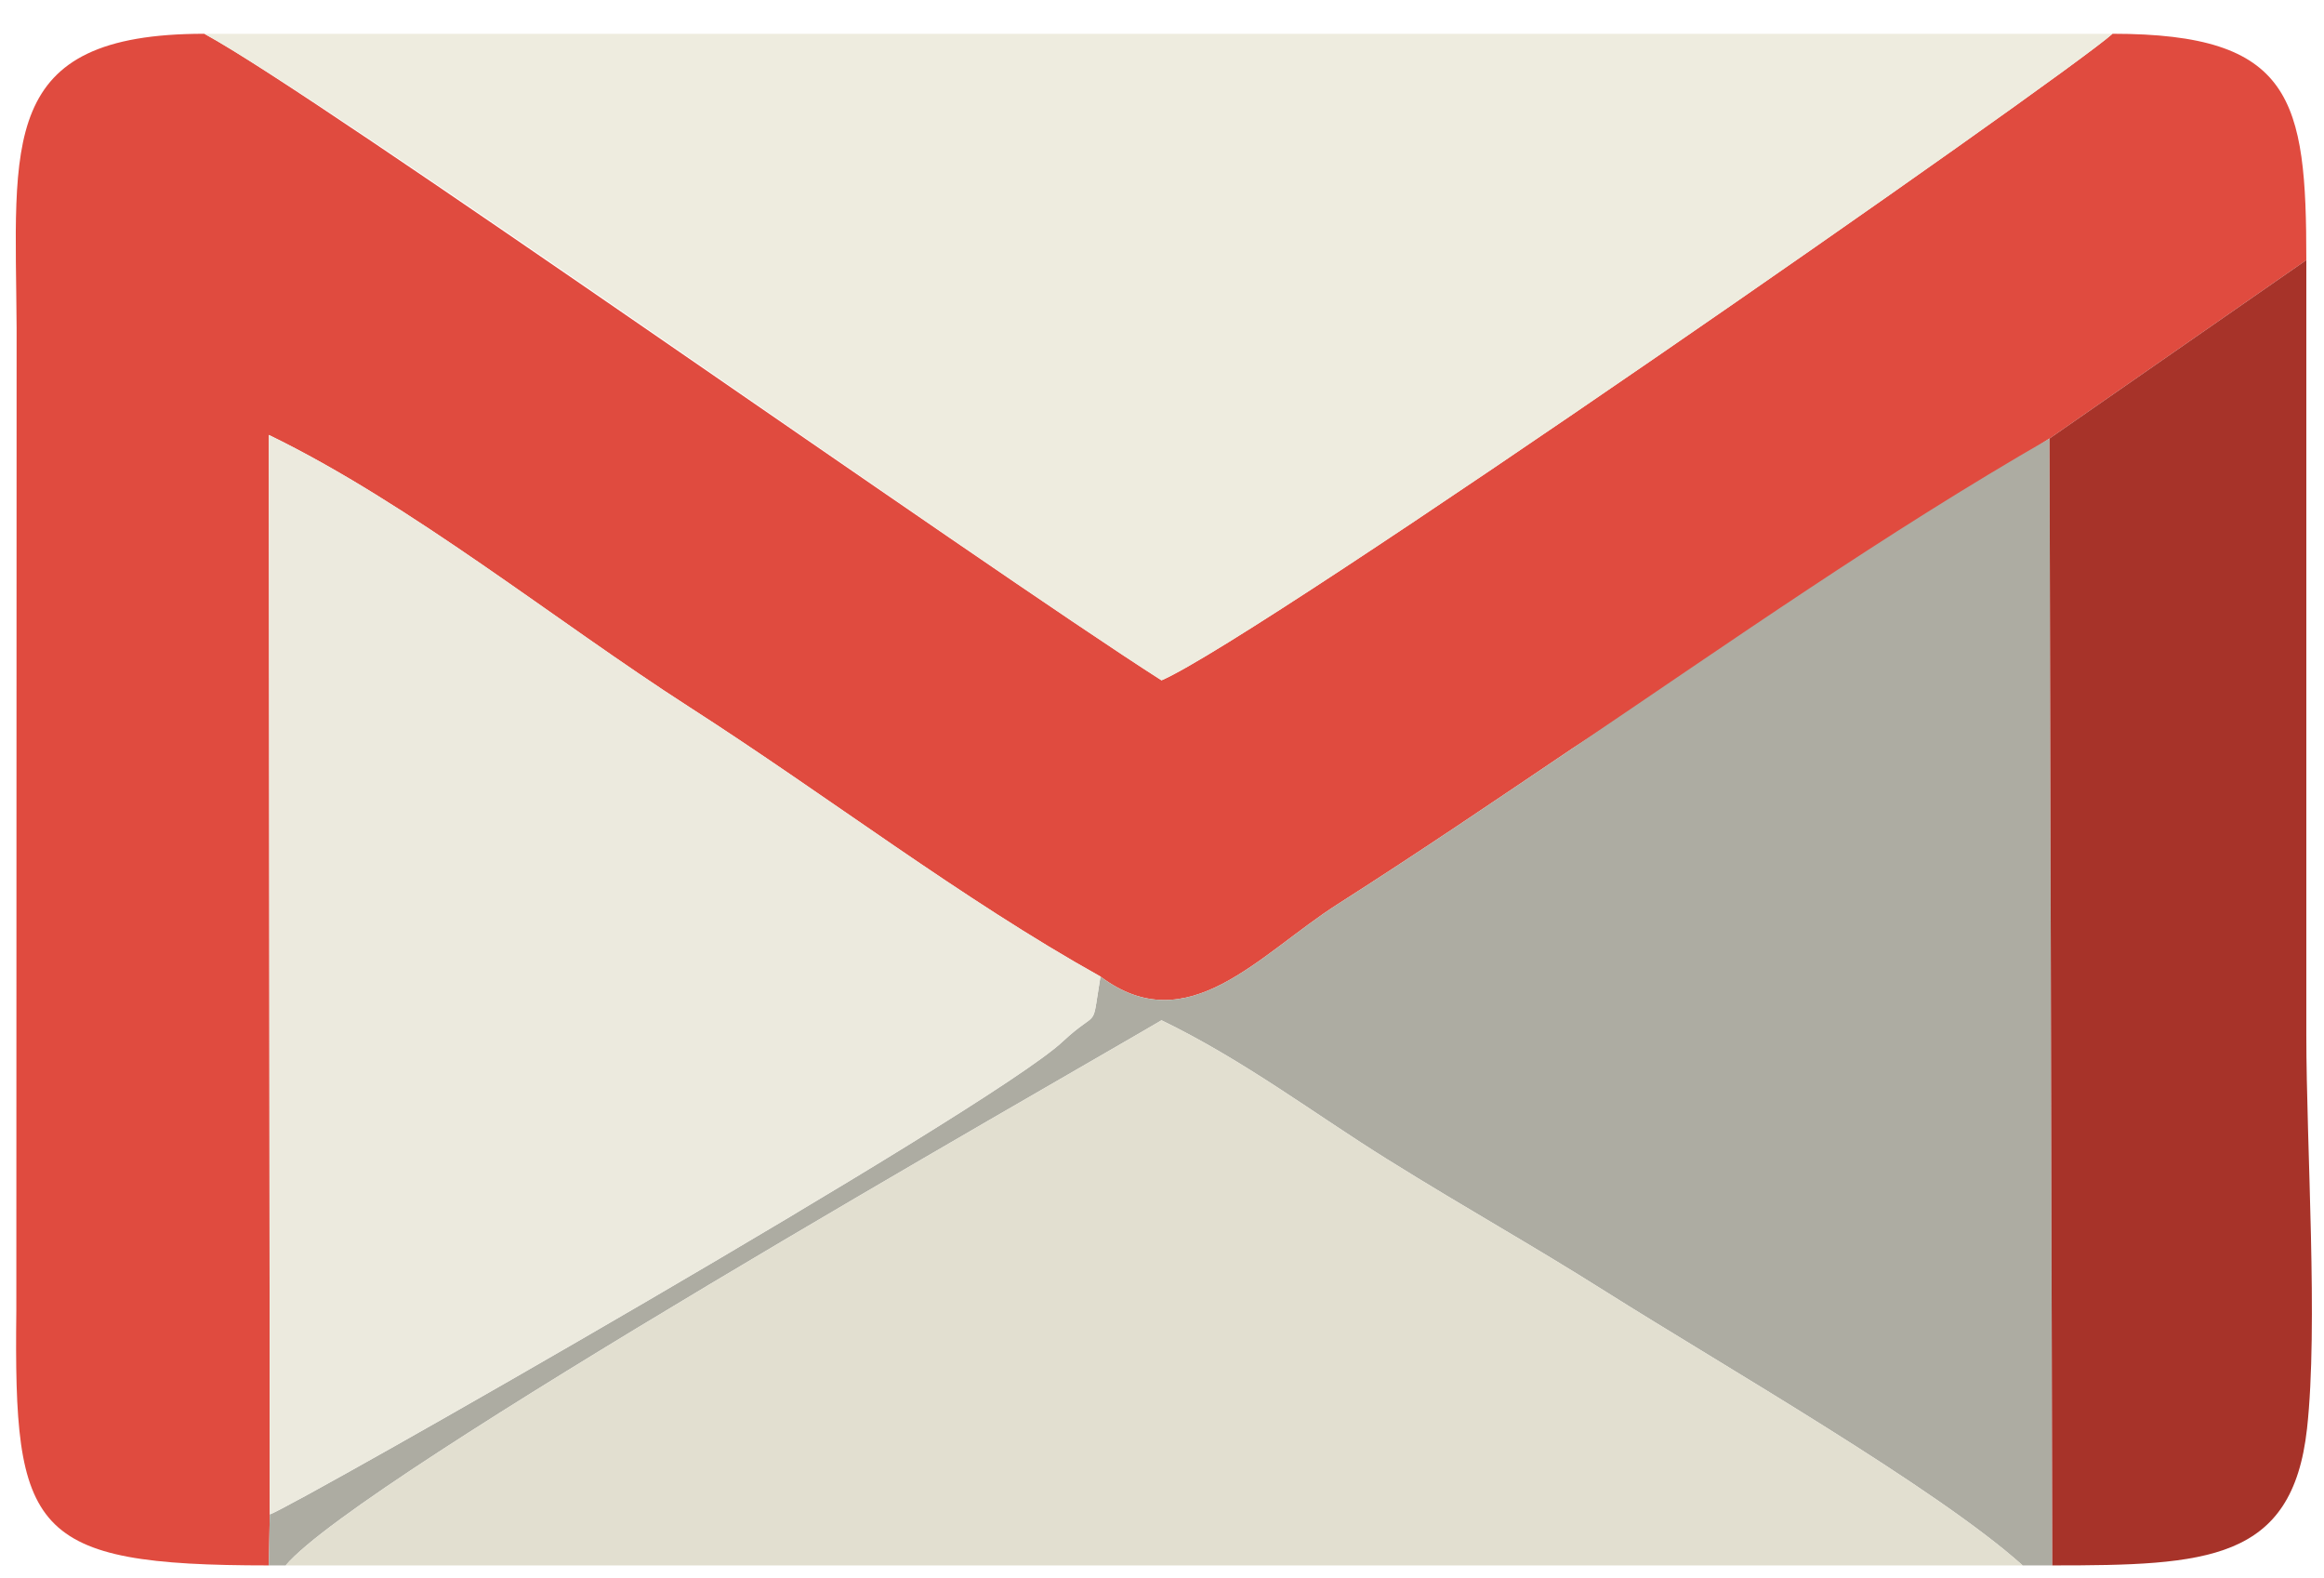
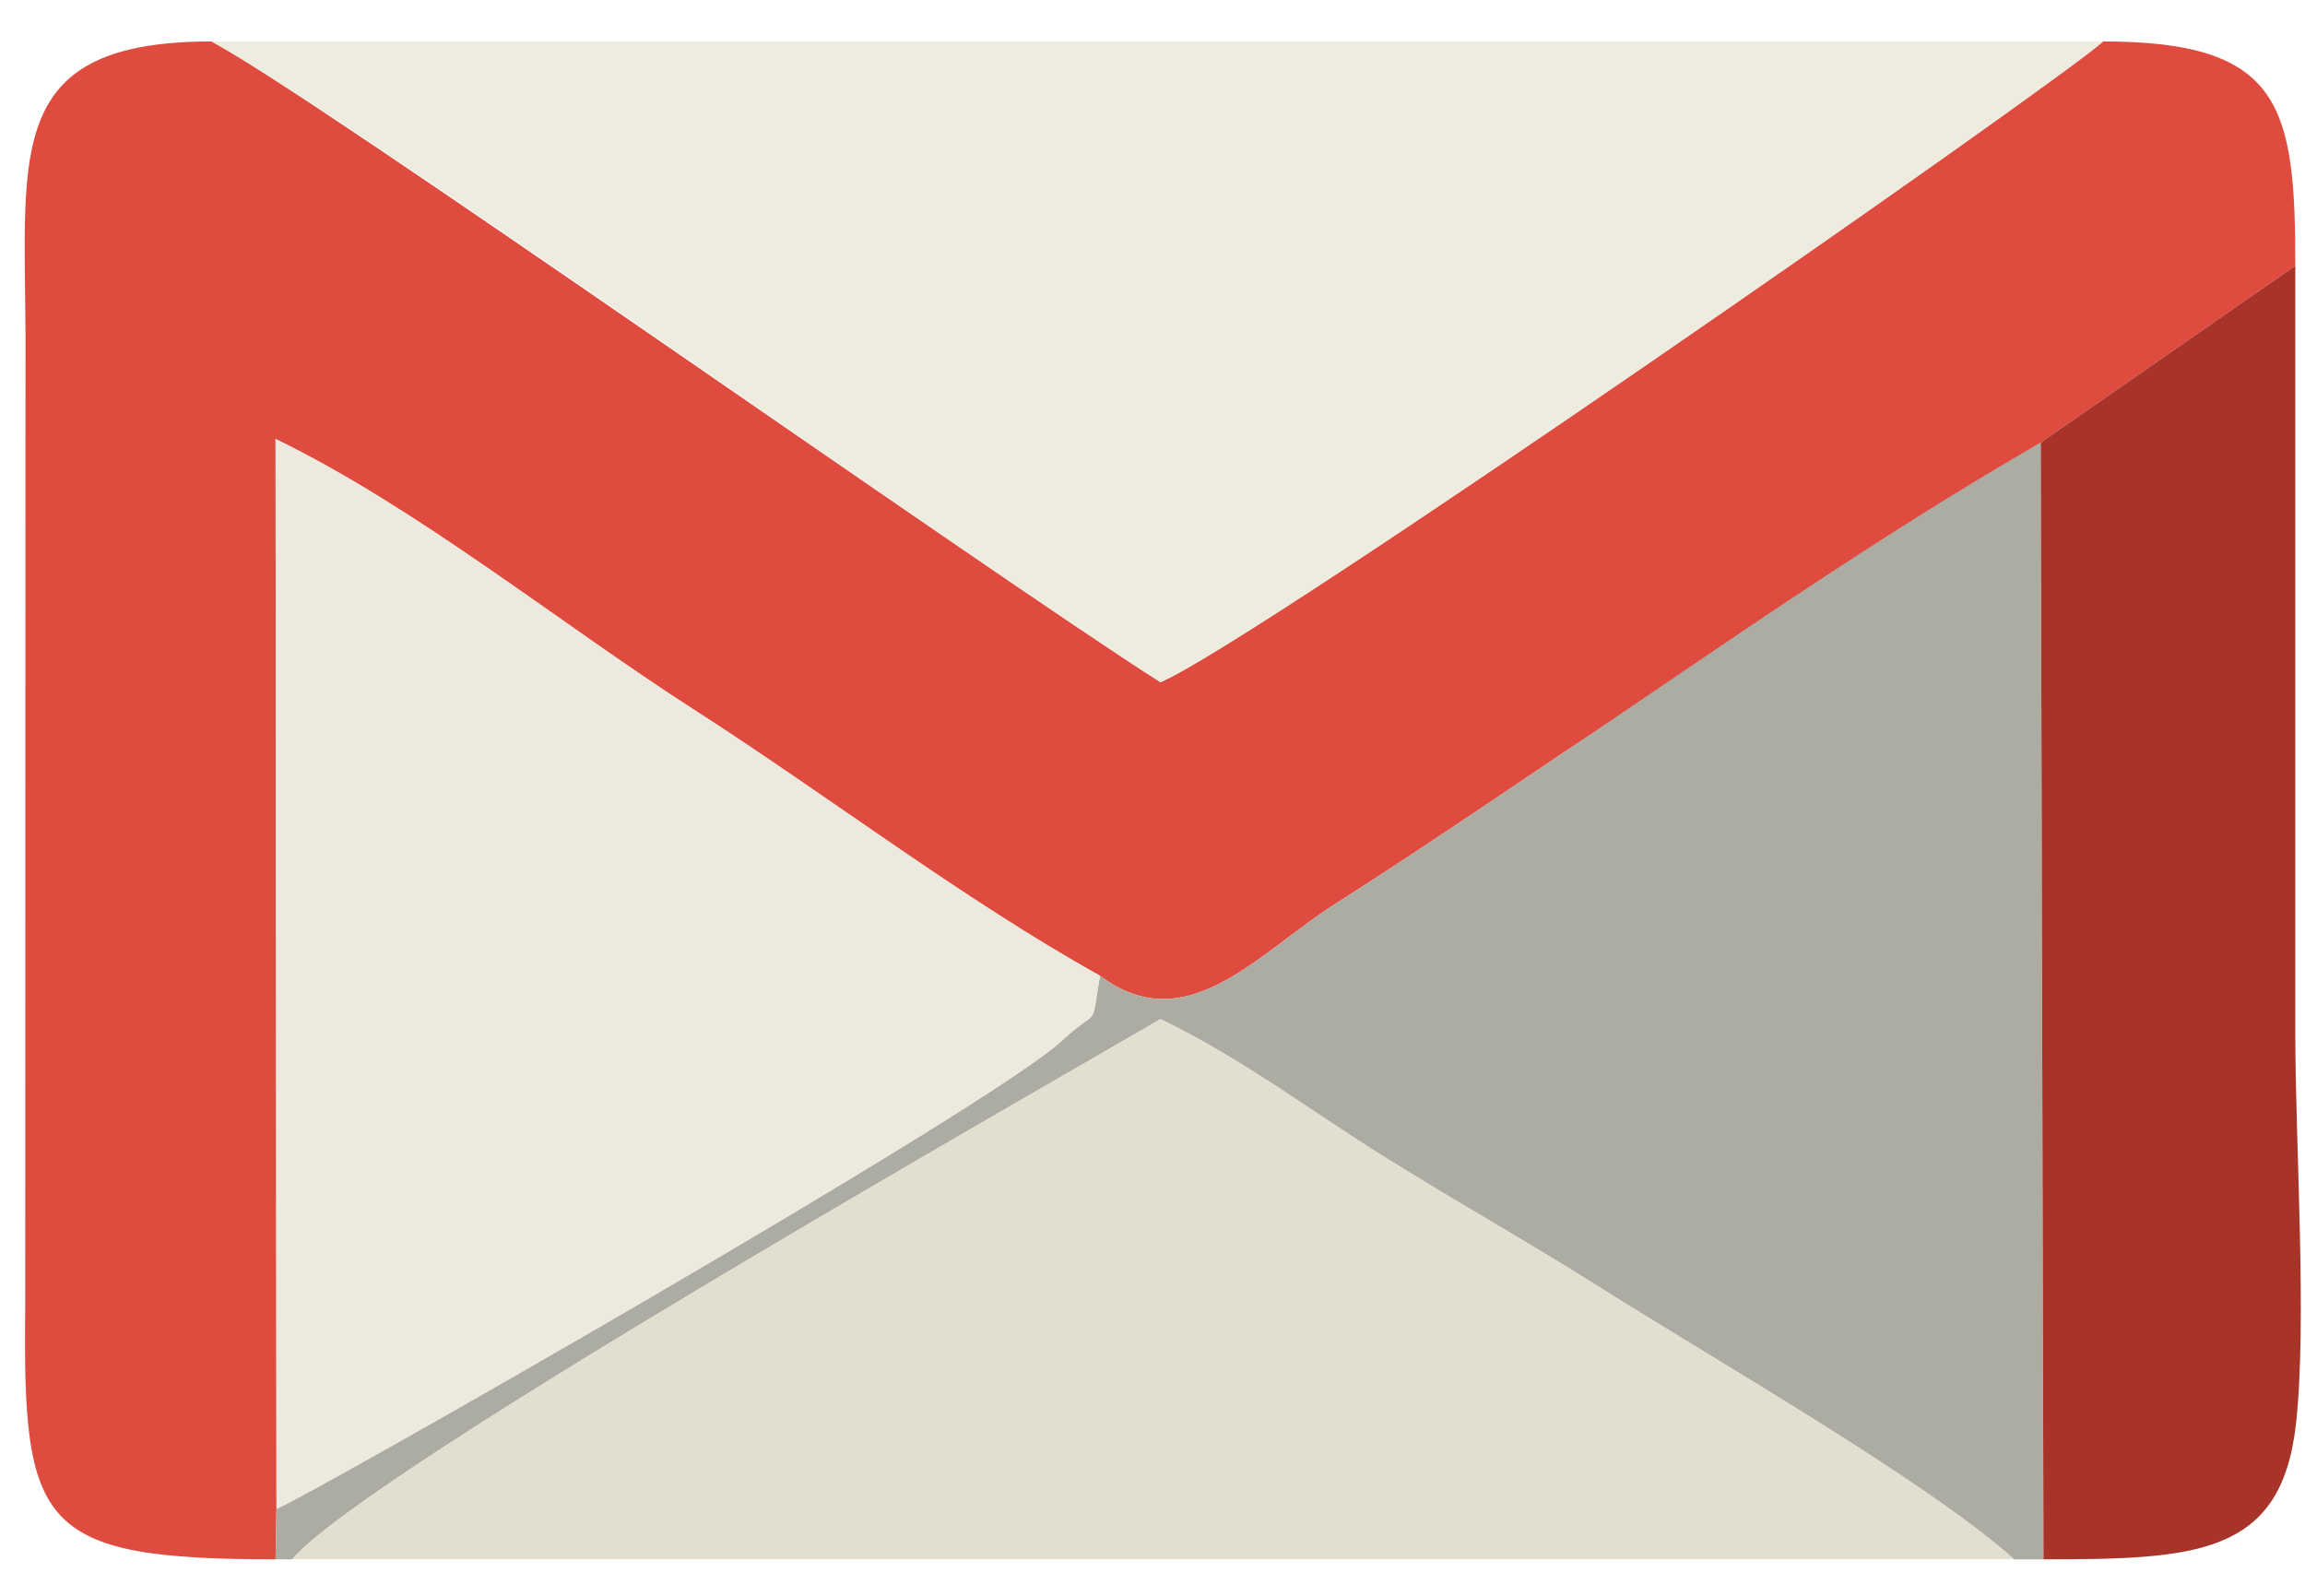
- <svg xmlns="http://www.w3.org/2000/svg" xml:space="preserve" width="28" height="19" style="fill-rule:evenodd" viewBox="0 0 7.902 5.362" id="svg2" version="1.1">
+ <svg xmlns="http://www.w3.org/2000/svg" xml:space="preserve" width="26" height="18" style="fill-rule:evenodd" viewBox="0 0 7.338 5.08" id="svg2" version="1.1">
  <defs id="defs4">
    <style type="text/css" id="style6">
   
    .fil5 {fill:#A73329}
    .fil2 {fill:#ADACA2}
    .fil0 {fill:#E04B3F}
    .fil3 {fill:#E2DFD0}
    .fil4 {fill:#ECEADE}
    .fil1 {fill:#EEECDF}
   
  </style>
  </defs>
-   <g id="Layer_x0020_1" transform="matrix(0.03365513,0,0,0.03116321,0.8806981,3.489808)">
+   <g id="Layer_x0020_1" transform="matrix(0.03123634,0,0,0.02892352,0.8461991,3.264362)">
    <path class="fil0" d="M 0.99,58.764 1.087,53.204 0.993,-64.544 c 14.38,7.537 29.027,20.339 42.462,29.665 14.149,9.821 27.478,20.925 41.559,29.41 8.841,7.162 16,-2.409 23.982,-7.907 8.343,-5.748 15.978,-11.354 23.718,-16.991 l 48.181,-33.789 25.945,-19.462 c 0,-17.537 -1.353,-24.685 -19.578,-24.685 -5.065,4.878 -86.23,65.96 -96.083,70.526 -18.471,-12.735 -85.879,-64.275 -96.705,-70.526 -20.934,0 -19.069,11.873 -18.964,32.12 l -0.028,107.137 C -24.782,55.162 -23.19,58.763 0.99,58.763 z" id="path10" style="fill:#e04b3f" />
    <path class="fil1" d="m 187.261,-108.303 -192.788,0 c 14.379,8.592 78.234,57.791 96.705,70.526 9.853,-4.566 91.017,-65.648 96.083,-70.526 z" id="path12" style="fill:#eeecdf" />
    <path class="fil2" d="M 85.013,-5.468 C 84.059,0.746 84.983,-2.189 81.178,1.641 73.749,9.121 3.523,52.333 1.087,53.204 l -0.098,5.56 1.701,0 c 7.528,-9.657 77.286,-52.339 88.487,-59.46 8.352,4.363 15.518,10.258 22.798,15.153 8.621,5.795 14.134,9.028 22.124,14.471 11.916,8.117 33.33,21.359 42.083,29.837 l 2.99,0 -0.28,-122.919 c -16.692,10.371 -32.277,22.205 -48.181,33.789 -7.741,5.637 -15.375,11.243 -23.718,16.991 -7.982,5.499 -15.142,15.07 -23.982,7.907 z" id="path14" style="fill:#adaca2" />
    <path class="fil3" d="m 2.691,58.764 175.494,0 C 169.432,50.286 148.018,37.043 136.102,28.927 128.112,23.484 122.598,20.251 113.977,14.456 106.697,9.562 99.531,3.666 91.179,-0.697 79.978,6.424 10.219,49.106 2.691,58.764 z" id="path16" style="fill:#e2dfd0" />
    <path class="fil4" d="M 1.087,53.204 C 3.523,52.333 73.749,9.121 81.178,1.641 84.983,-2.189 84.059,0.746 85.013,-5.468 70.933,-13.953 57.603,-25.057 43.454,-34.879 30.02,-44.205 15.373,-57.007 0.993,-64.544 l 0.095,117.748 z" id="path18" style="fill:#eceade" />
    <path class="fil5" d="m 180.895,-64.156 0.28,122.919 c 15.61,0 24.253,-0.457 25.735,-14.924 1.146,-11.185 -0.07,-30.79 -0.07,-42.907 l 0,-84.551 -25.945,19.462 z" id="path20" style="fill:#a73329" />
  </g>
</svg>
